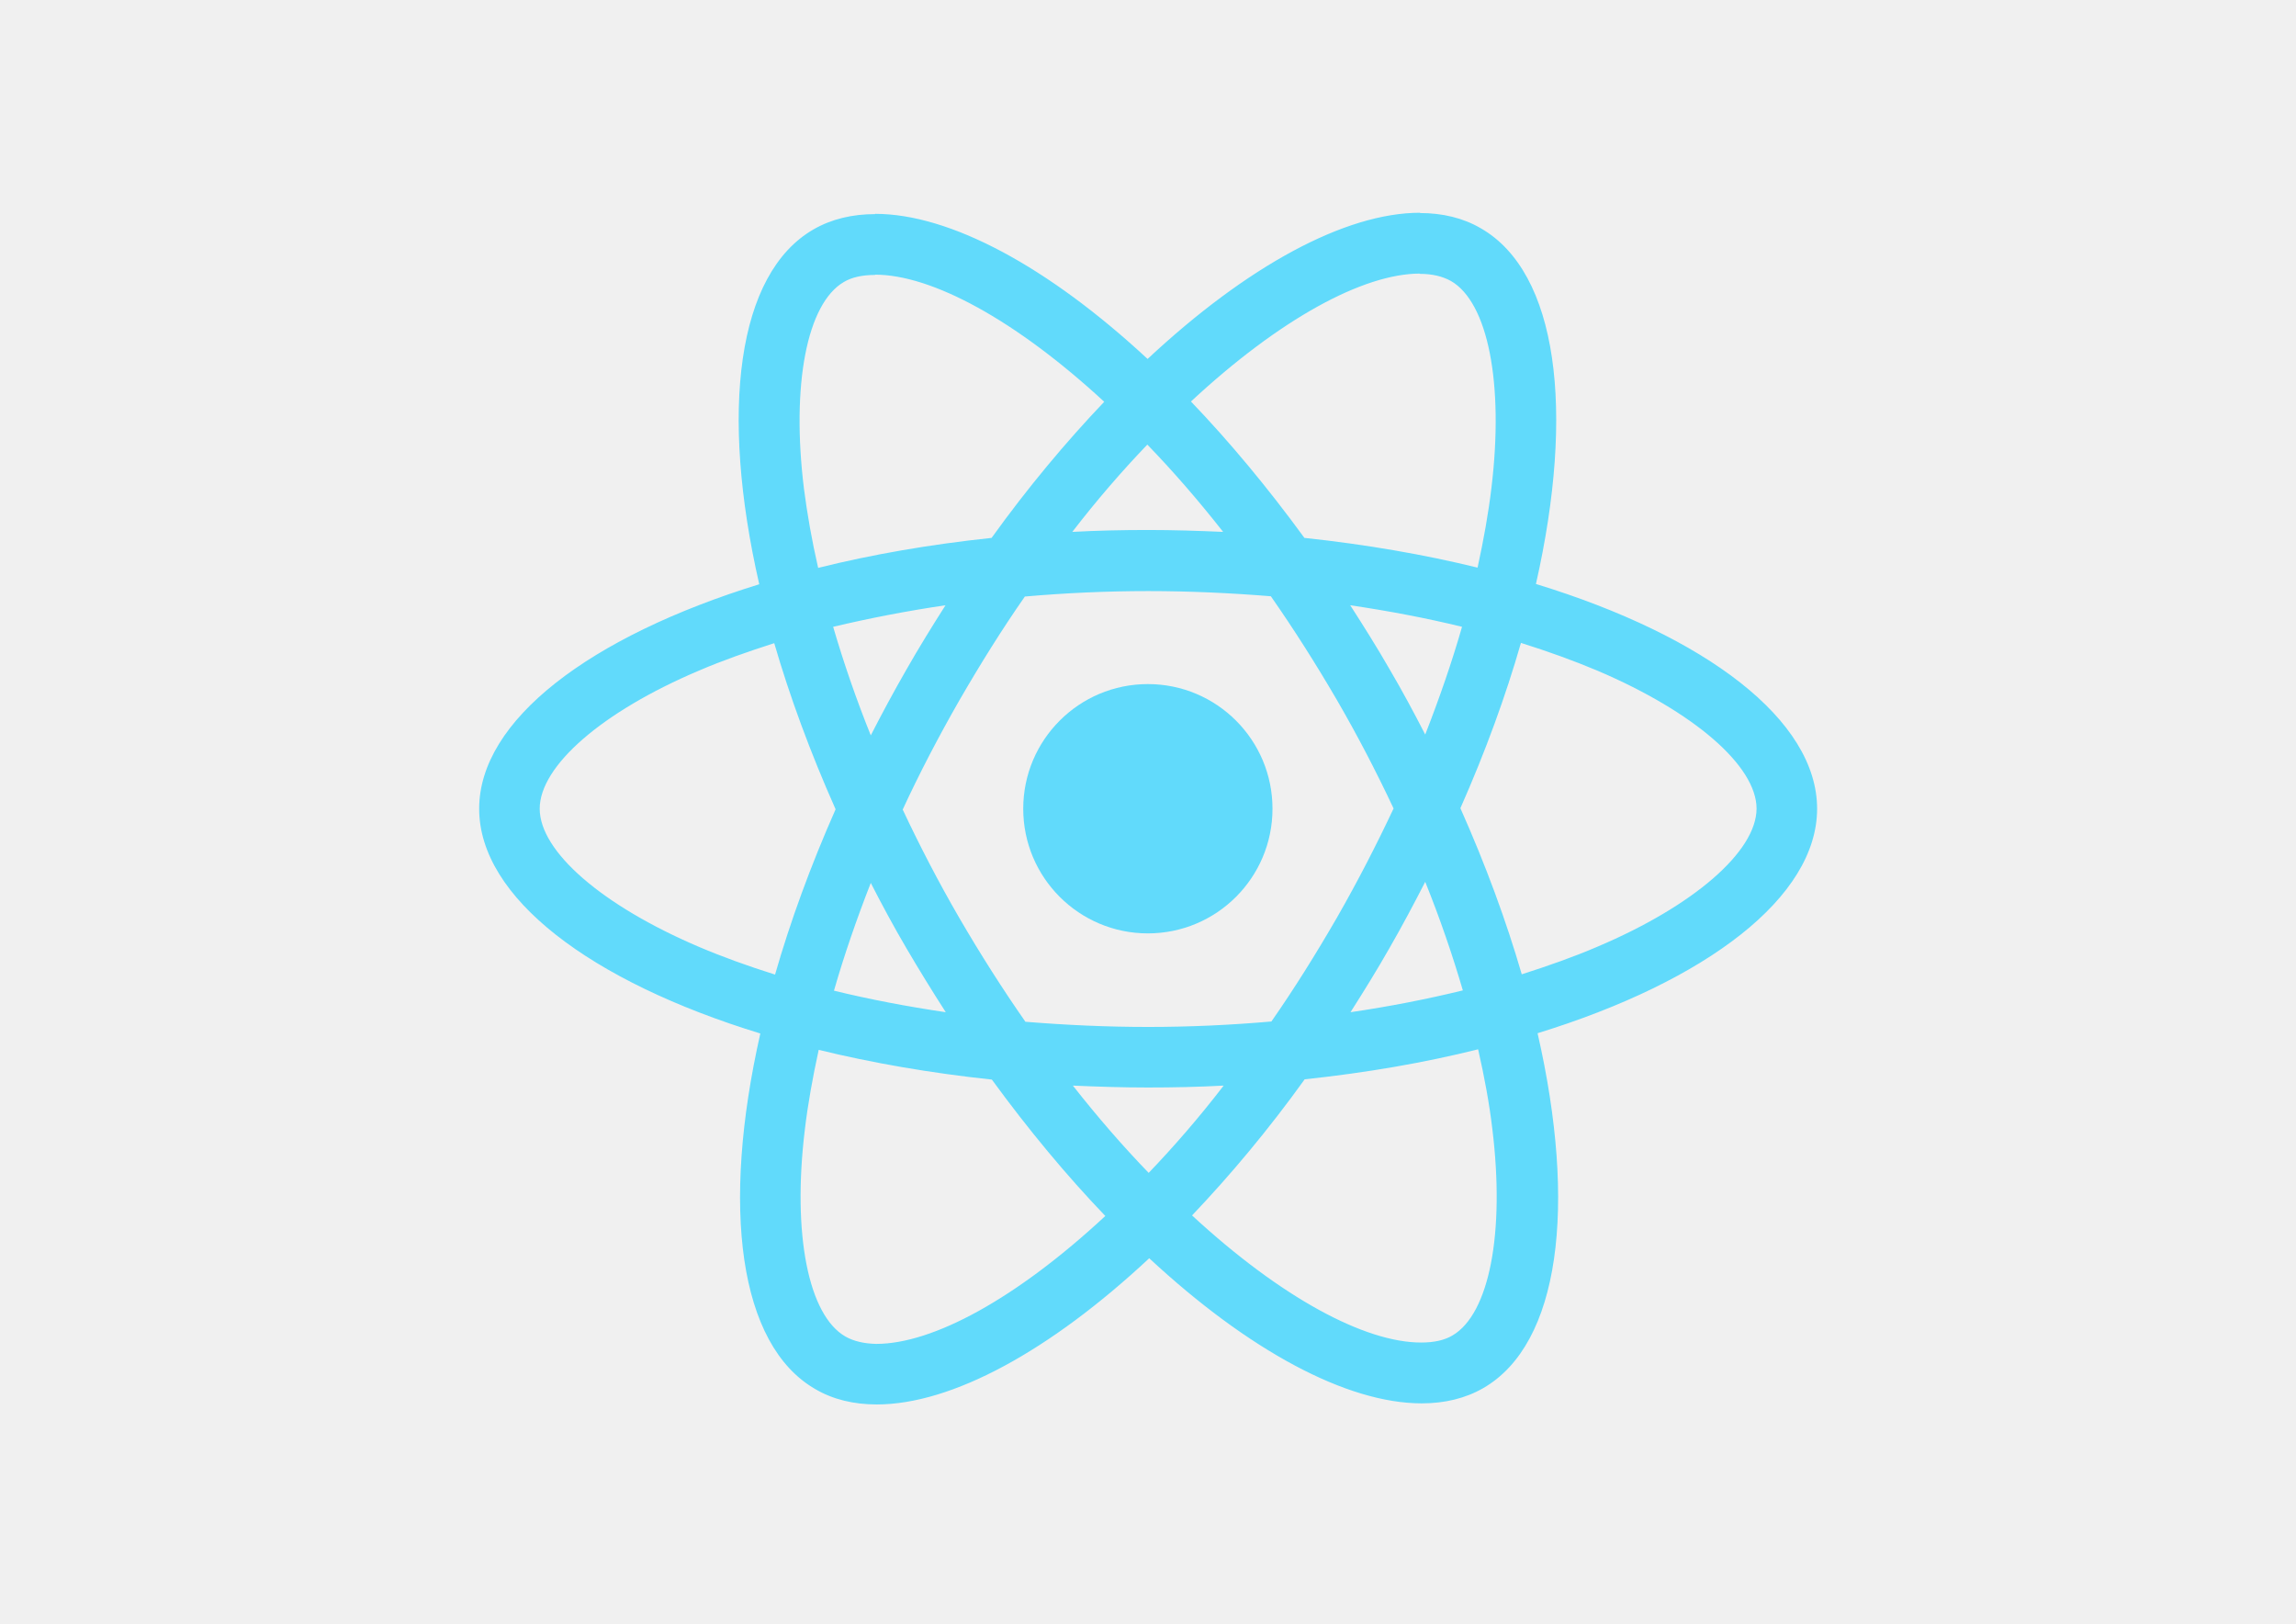
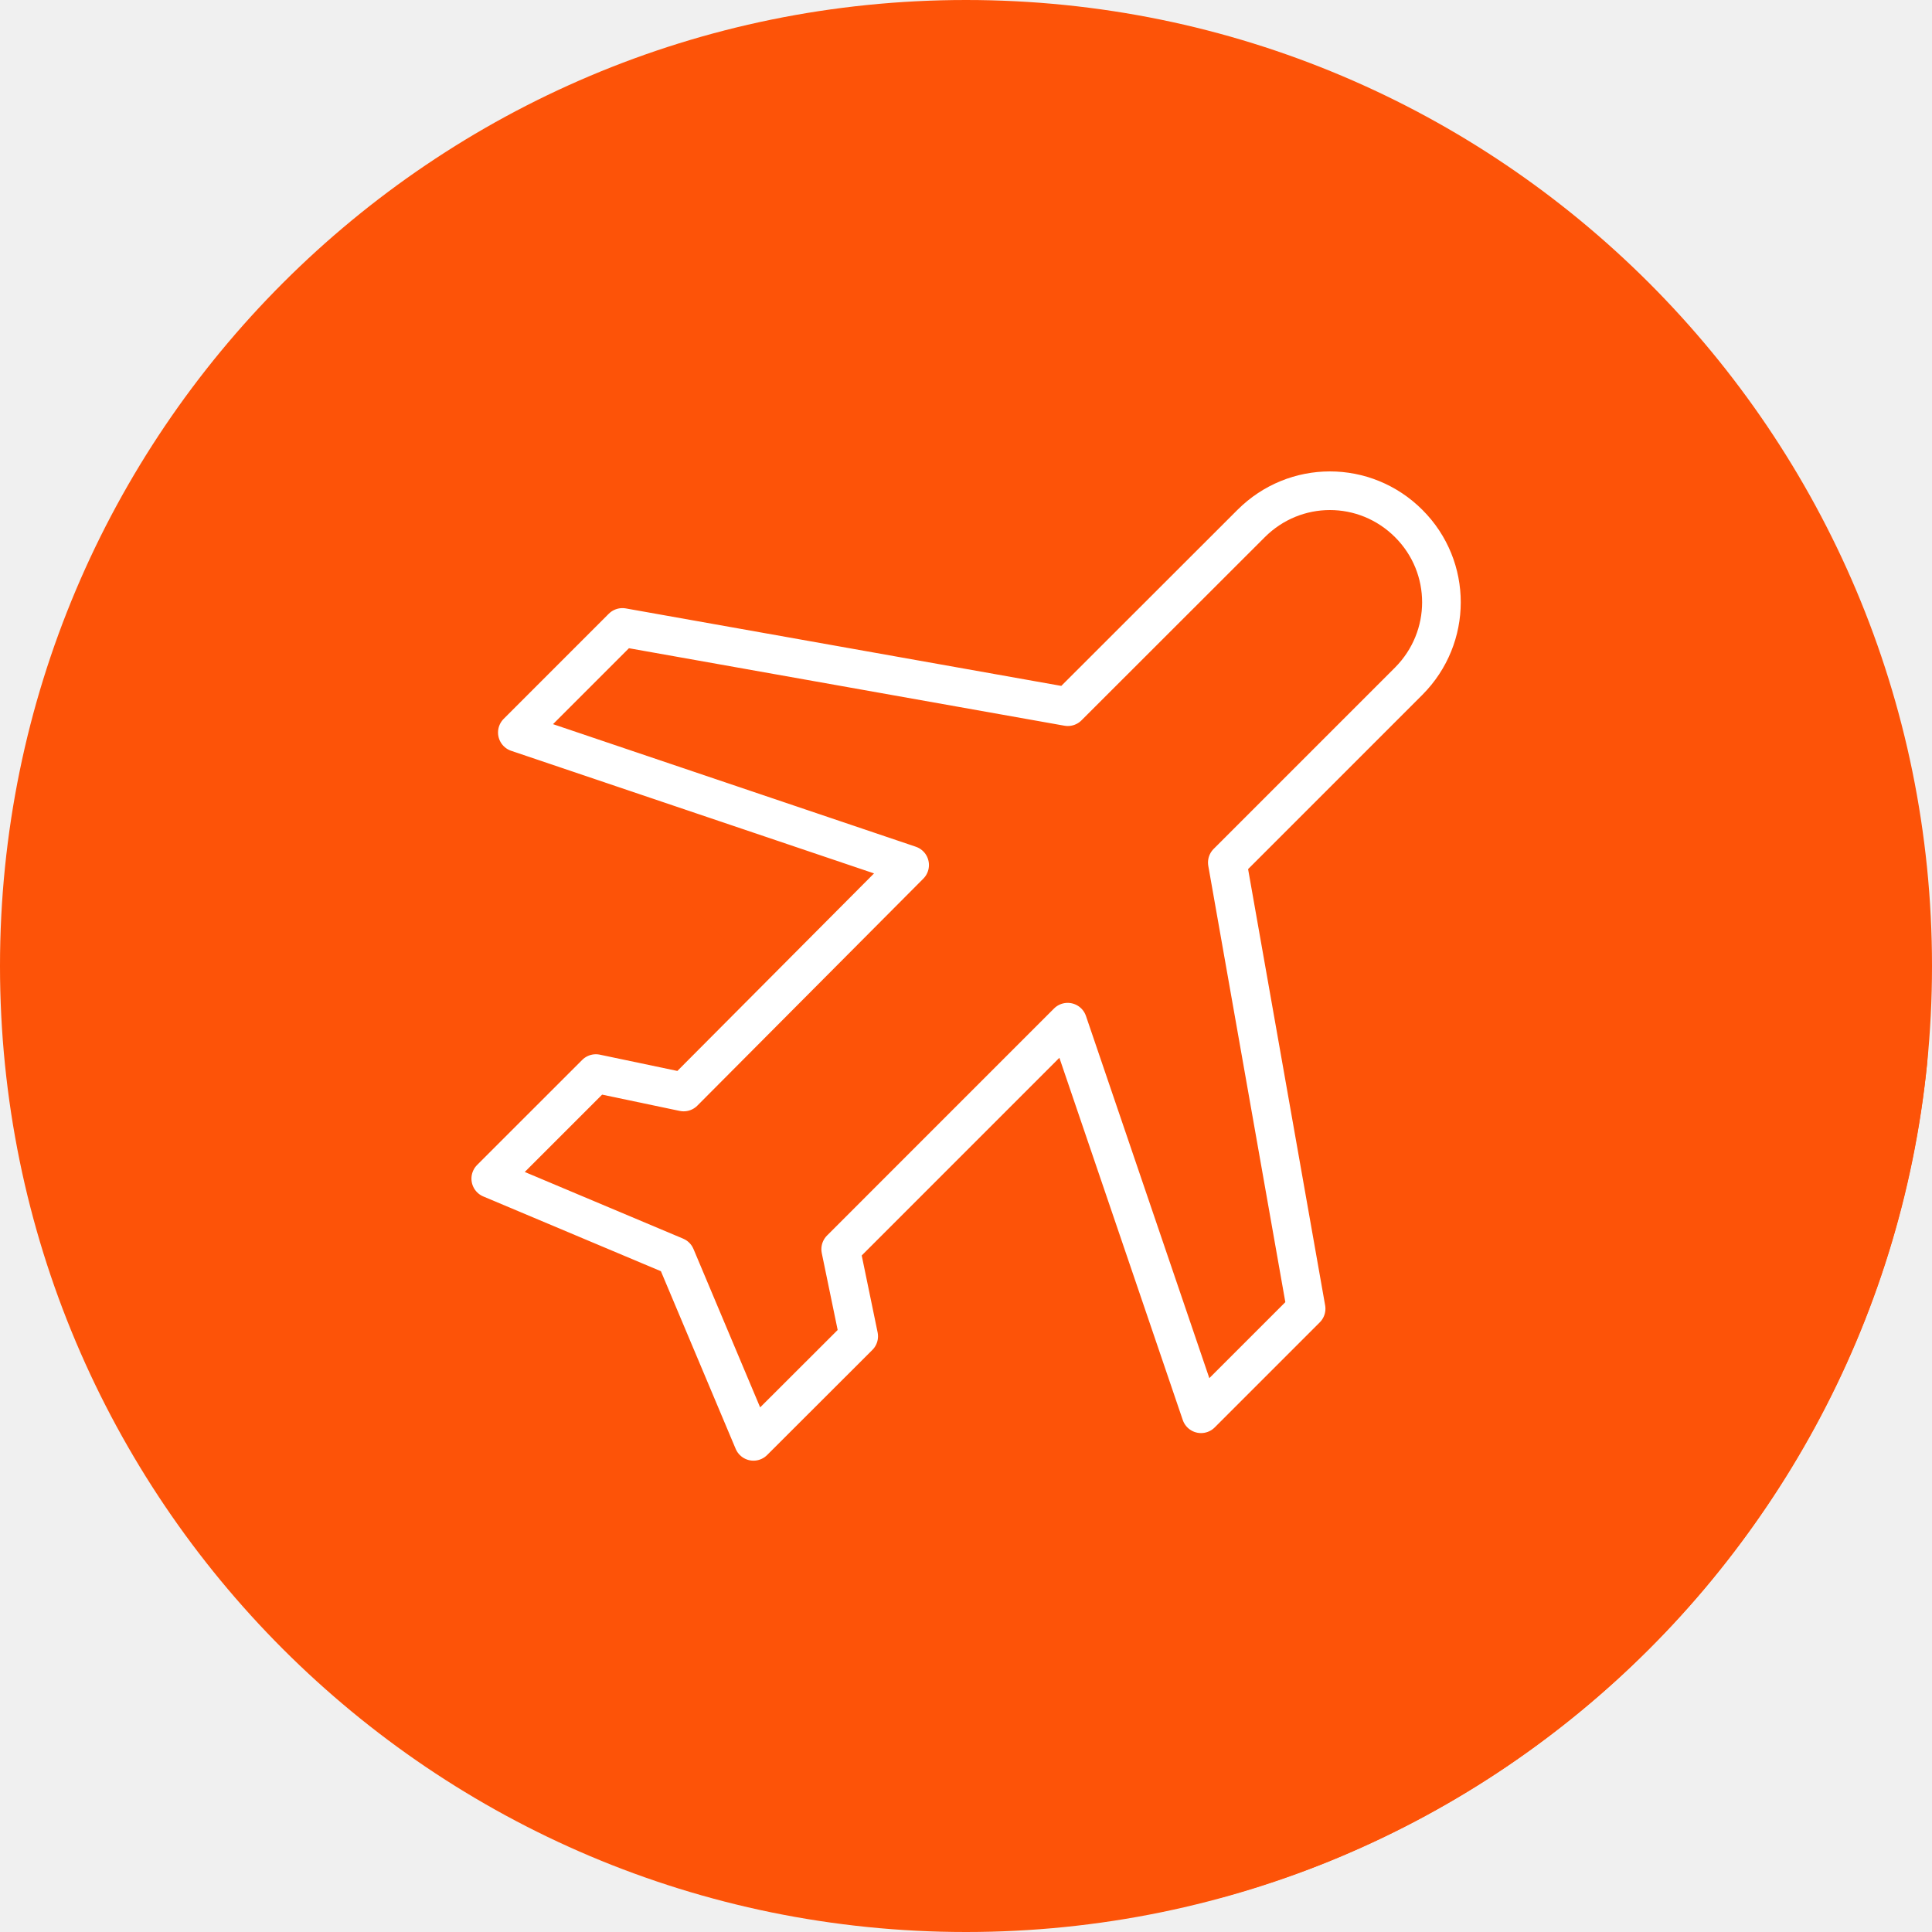
- <svg xmlns="http://www.w3.org/2000/svg" viewBox="0 0 841.9 595.3">
-   <g fill="#61DAFB">
-     <path d="M666.3 296.5c0-32.5-40.7-63.3-103.1-82.4 14.4-63.6 8-114.2-20.2-130.4-6.5-3.8-14.1-5.6-22.4-5.6v22.3c4.6 0 8.3.9 11.4 2.6 13.6 7.8 19.5 37.5 14.9 75.7-1.1 9.4-2.9 19.3-5.1 29.4-19.6-4.8-41-8.5-63.5-10.9-13.5-18.5-27.5-35.3-41.6-50 32.6-30.3 63.2-46.9 84-46.9V78c-27.5 0-63.5 19.6-99.9 53.6-36.4-33.8-72.4-53.2-99.9-53.2v22.3c20.7 0 51.4 16.5 84 46.6-14 14.7-28 31.4-41.3 49.9-22.6 2.4-44 6.1-63.6 11-2.3-10-4-19.7-5.2-29-4.7-38.2 1.1-67.9 14.6-75.8 3-1.8 6.9-2.6 11.5-2.6V78.5c-8.4 0-16 1.8-22.6 5.6-28.1 16.2-34.4 66.7-19.9 130.1-62.2 19.2-102.7 49.9-102.7 82.3 0 32.5 40.7 63.3 103.1 82.4-14.4 63.6-8 114.2 20.2 130.4 6.5 3.8 14.1 5.6 22.5 5.6 27.5 0 63.5-19.6 99.9-53.6 36.4 33.8 72.4 53.2 99.9 53.2 8.4 0 16-1.8 22.6-5.6 28.1-16.2 34.4-66.7 19.9-130.1 62-19.1 102.5-49.9 102.5-82.3zm-130.2-66.7c-3.7 12.9-8.3 26.2-13.5 39.5-4.1-8-8.4-16-13.1-24-4.6-8-9.5-15.8-14.4-23.4 14.2 2.1 27.9 4.7 41 7.9zm-45.8 106.5c-7.8 13.5-15.8 26.3-24.1 38.2-14.9 1.3-30 2-45.2 2-15.1 0-30.2-.7-45-1.9-8.3-11.9-16.4-24.6-24.2-38-7.6-13.1-14.5-26.4-20.8-39.8 6.2-13.4 13.2-26.8 20.7-39.9 7.8-13.5 15.8-26.3 24.1-38.2 14.9-1.3 30-2 45.2-2 15.1 0 30.2.7 45 1.9 8.3 11.9 16.4 24.6 24.2 38 7.6 13.1 14.5 26.4 20.8 39.8-6.3 13.4-13.2 26.8-20.7 39.9zm32.3-13c5.4 13.4 10 26.8 13.8 39.8-13.1 3.2-26.9 5.9-41.2 8 4.9-7.7 9.8-15.6 14.4-23.7 4.6-8 8.9-16.1 13-24.1zM421.2 430c-9.3-9.6-18.6-20.3-27.8-32 9 .4 18.2.7 27.5.7 9.4 0 18.7-.2 27.8-.7-9 11.7-18.3 22.4-27.5 32zm-74.4-58.9c-14.2-2.1-27.9-4.7-41-7.9 3.7-12.9 8.3-26.2 13.5-39.5 4.1 8 8.4 16 13.1 24 4.7 8 9.5 15.8 14.4 23.4zM420.7 163c9.3 9.6 18.6 20.3 27.8 32-9-.4-18.2-.7-27.5-.7-9.4 0-18.7.2-27.8.7 9-11.7 18.3-22.4 27.5-32zm-74 58.9c-4.9 7.7-9.8 15.6-14.4 23.7-4.6 8-8.9 16-13 24-5.4-13.4-10-26.8-13.8-39.8 13.1-3.1 26.9-5.8 41.2-7.9zm-90.5 125.2c-35.4-15.1-58.3-34.9-58.3-50.6 0-15.7 22.9-35.6 58.3-50.6 8.6-3.7 18-7 27.7-10.1 5.7 19.6 13.2 40 22.5 60.9-9.2 20.8-16.6 41.1-22.2 60.6-9.9-3.1-19.3-6.5-28-10.2zM310 490c-13.6-7.8-19.5-37.5-14.9-75.7 1.1-9.4 2.9-19.3 5.1-29.4 19.6 4.8 41 8.5 63.5 10.9 13.5 18.5 27.5 35.3 41.6 50-32.6 30.3-63.2 46.9-84 46.9-4.5-.1-8.3-1-11.3-2.7zm237.2-76.2c4.7 38.2-1.1 67.9-14.6 75.8-3 1.8-6.9 2.6-11.5 2.6-20.7 0-51.4-16.5-84-46.6 14-14.7 28-31.4 41.3-49.9 22.6-2.4 44-6.1 63.6-11 2.3 10.1 4.1 19.8 5.2 29.1zm38.5-66.7c-8.6 3.7-18 7-27.7 10.1-5.7-19.6-13.2-40-22.5-60.9 9.2-20.8 16.6-41.1 22.2-60.6 9.9 3.1 19.3 6.5 28.1 10.2 35.4 15.1 58.3 34.9 58.3 50.6-.1 15.7-23 35.6-58.4 50.6zM320.8 78.4z" />
-     <circle cx="420.9" cy="296.5" r="45.7" />
-     <path d="M520.5 78.1z" />
-   </g>
+ <svg xmlns="http://www.w3.org/2000/svg" width="50" height="50" viewBox="0 0 50 50" fill="none">
+   <path d="M25 50C38.807 50 50 38.807 50 25C50 11.193 38.807 0 25 0C11.193 0 0 11.193 0 25C0 38.807 11.193 50 25 50Z" fill="#FD5308" />
+   <path d="M31.359 49.159C31.468 49.136 31.577 49.112 31.686 49.087C32.49 48.865 33.282 48.603 34.06 48.302C34.836 48 35.597 47.659 36.34 47.281C37.082 46.903 37.806 46.488 38.507 46.038C39.208 45.587 39.886 45.102 40.539 44.584C41.192 44.066 41.819 43.516 42.417 42.935C43.016 42.354 43.585 41.744 44.122 41.106C44.658 40.468 45.162 39.804 45.632 39.115C46.103 38.428 46.539 37.717 46.939 36.986C47.34 36.254 47.703 35.503 48.028 34.736C48.353 33.968 48.639 33.184 48.885 32.388C49.13 31.591 49.336 30.783 49.501 29.966C49.667 29.149 49.792 28.324 49.876 27.494C49.887 27.326 49.896 27.159 49.903 26.991L36.46 13.548C35.895 12.983 35.158 12.699 34.42 12.699C33.683 12.699 32.946 12.983 32.381 13.548L27.637 18.288L16.11 16.237L13.39 18.957L20.189 25.755L17.695 28.26L15.422 27.783L12.703 30.503L19.502 37.301L31.359 49.159Z" fill="#FD5308" />
+   <path d="M34.418 12.7C33.681 12.7 32.944 12.984 32.379 13.549L27.635 18.289L16.108 16.238L13.389 18.957L23.541 22.387L17.693 28.261L15.421 27.784L12.701 30.503L17.486 32.517L19.5 37.302L22.223 34.583L21.757 32.329L27.631 26.454L31.083 36.588L33.802 33.869L31.763 22.323L36.458 17.628C37.585 16.495 37.588 14.678 36.458 13.549C35.893 12.984 35.156 12.7 34.418 12.7V12.7Z" stroke="white" stroke-linecap="round" stroke-linejoin="round" />
</svg>
